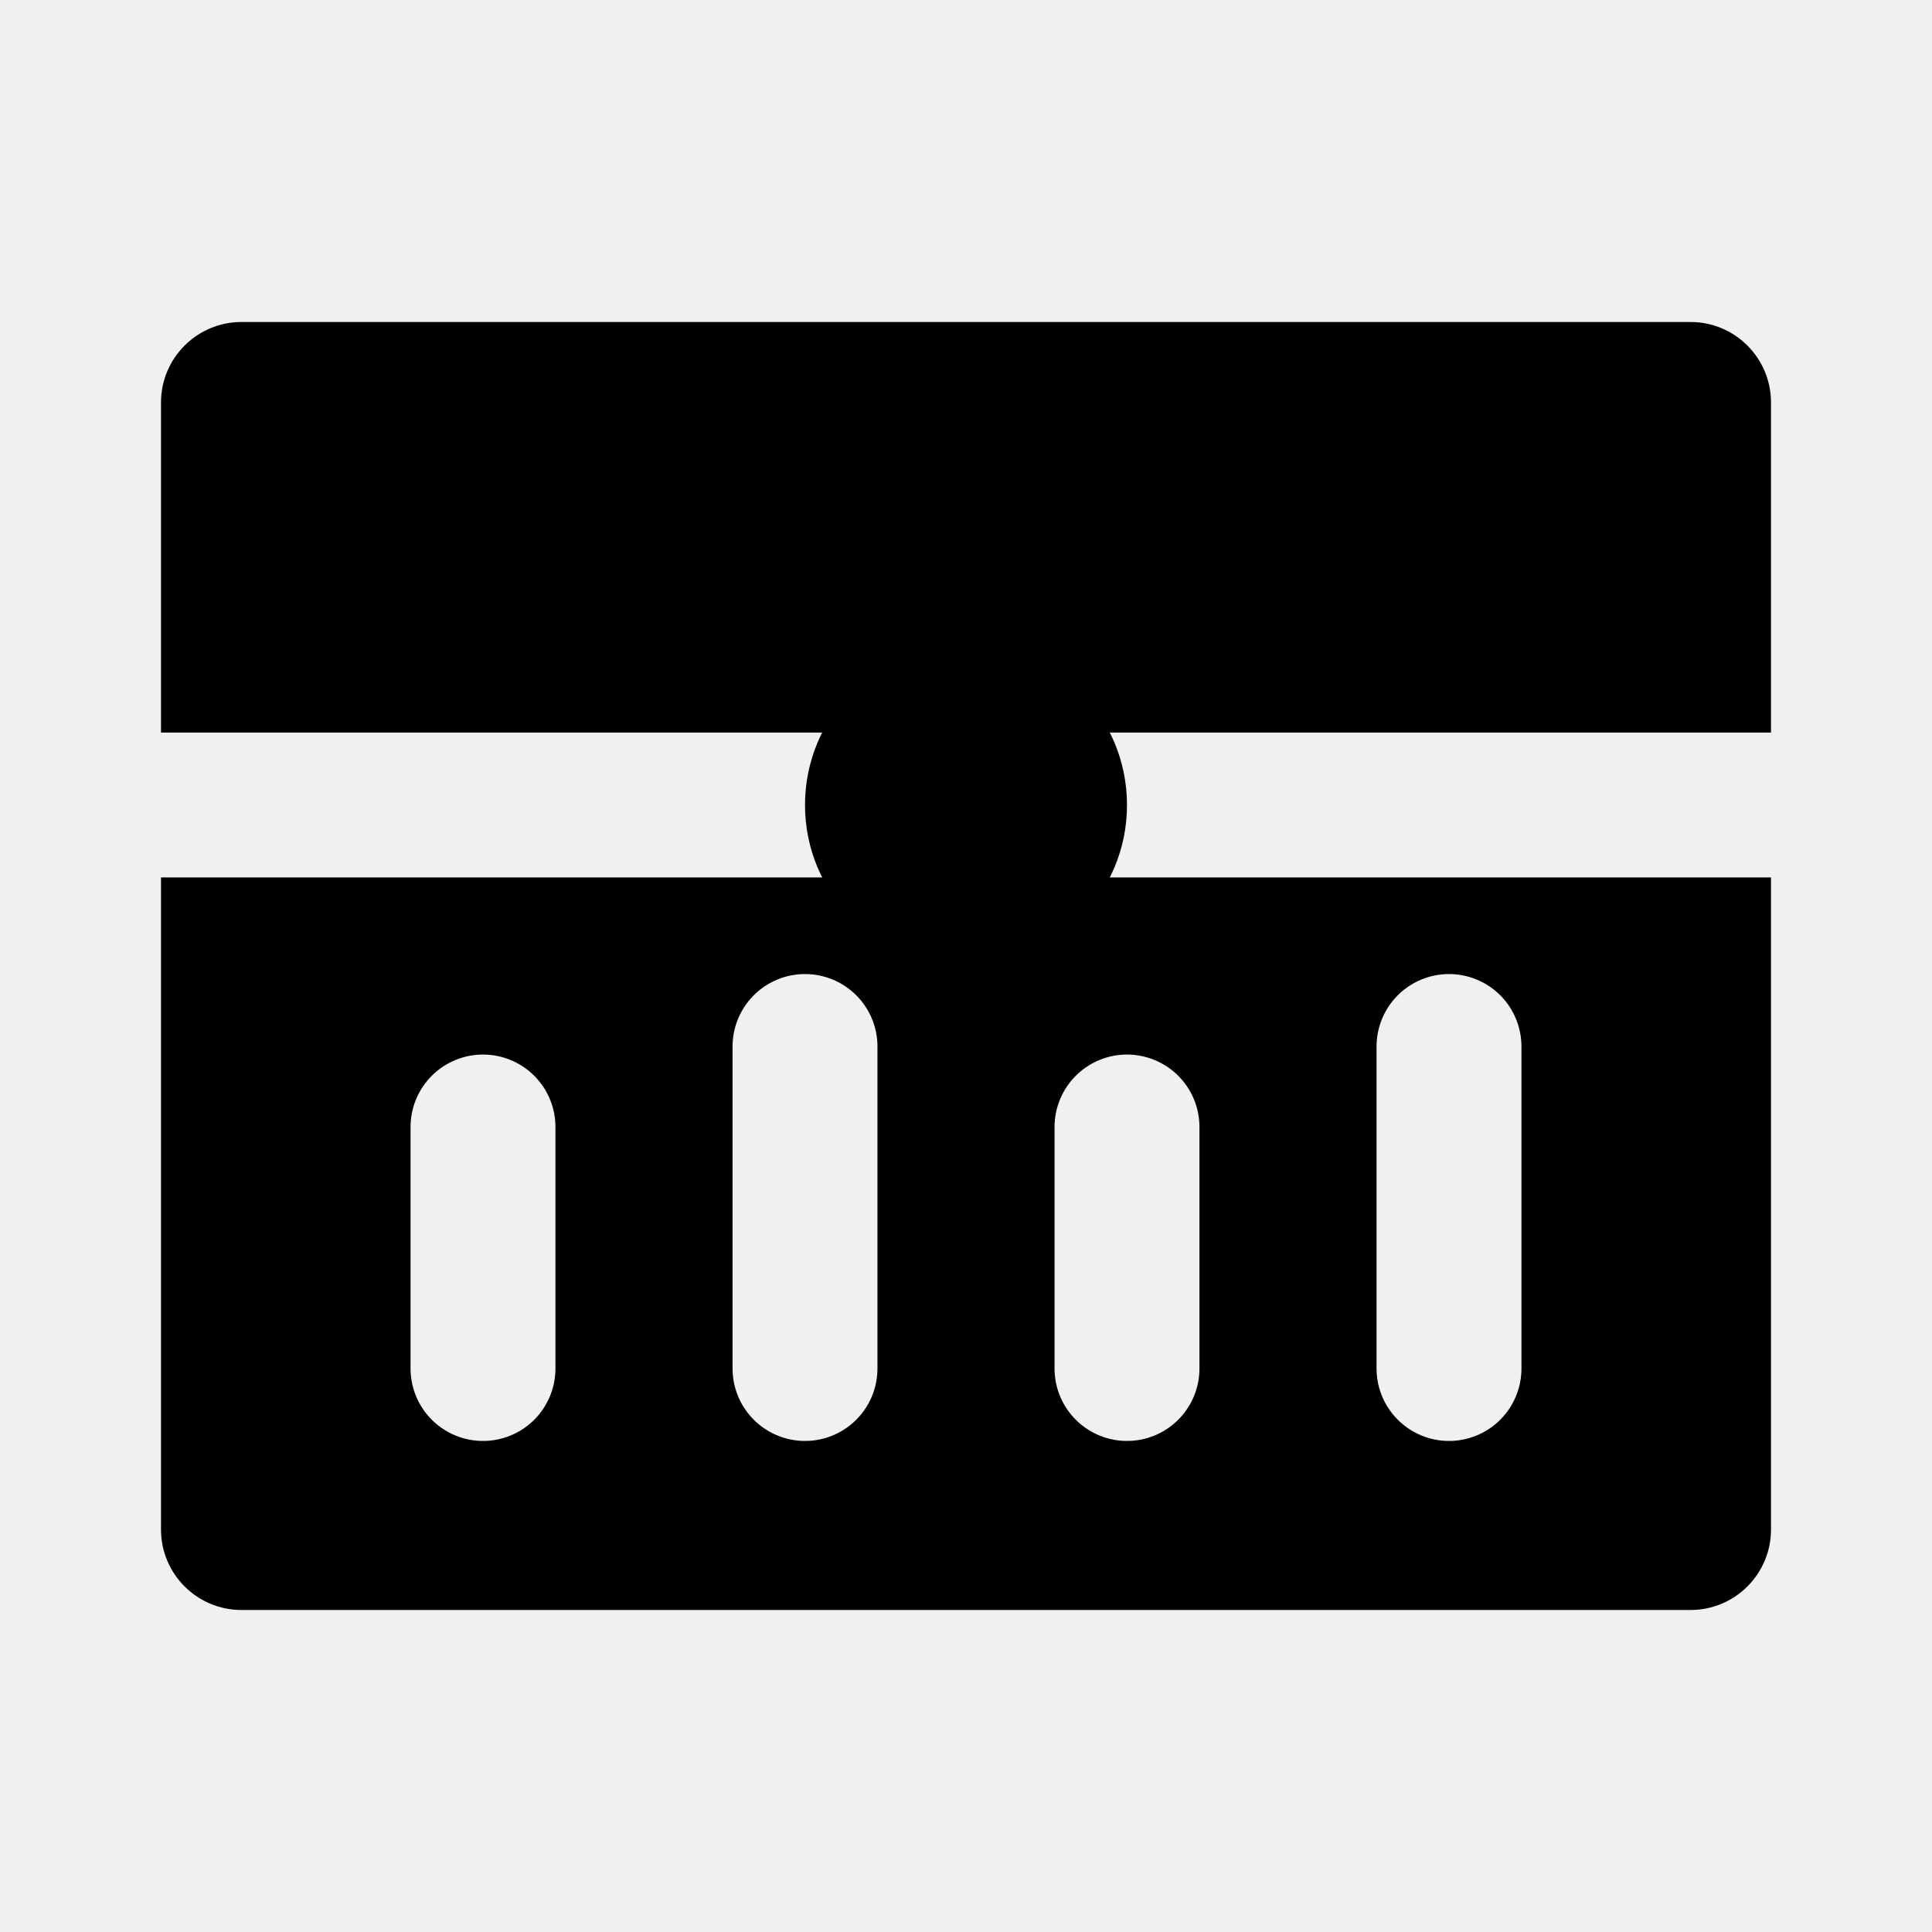
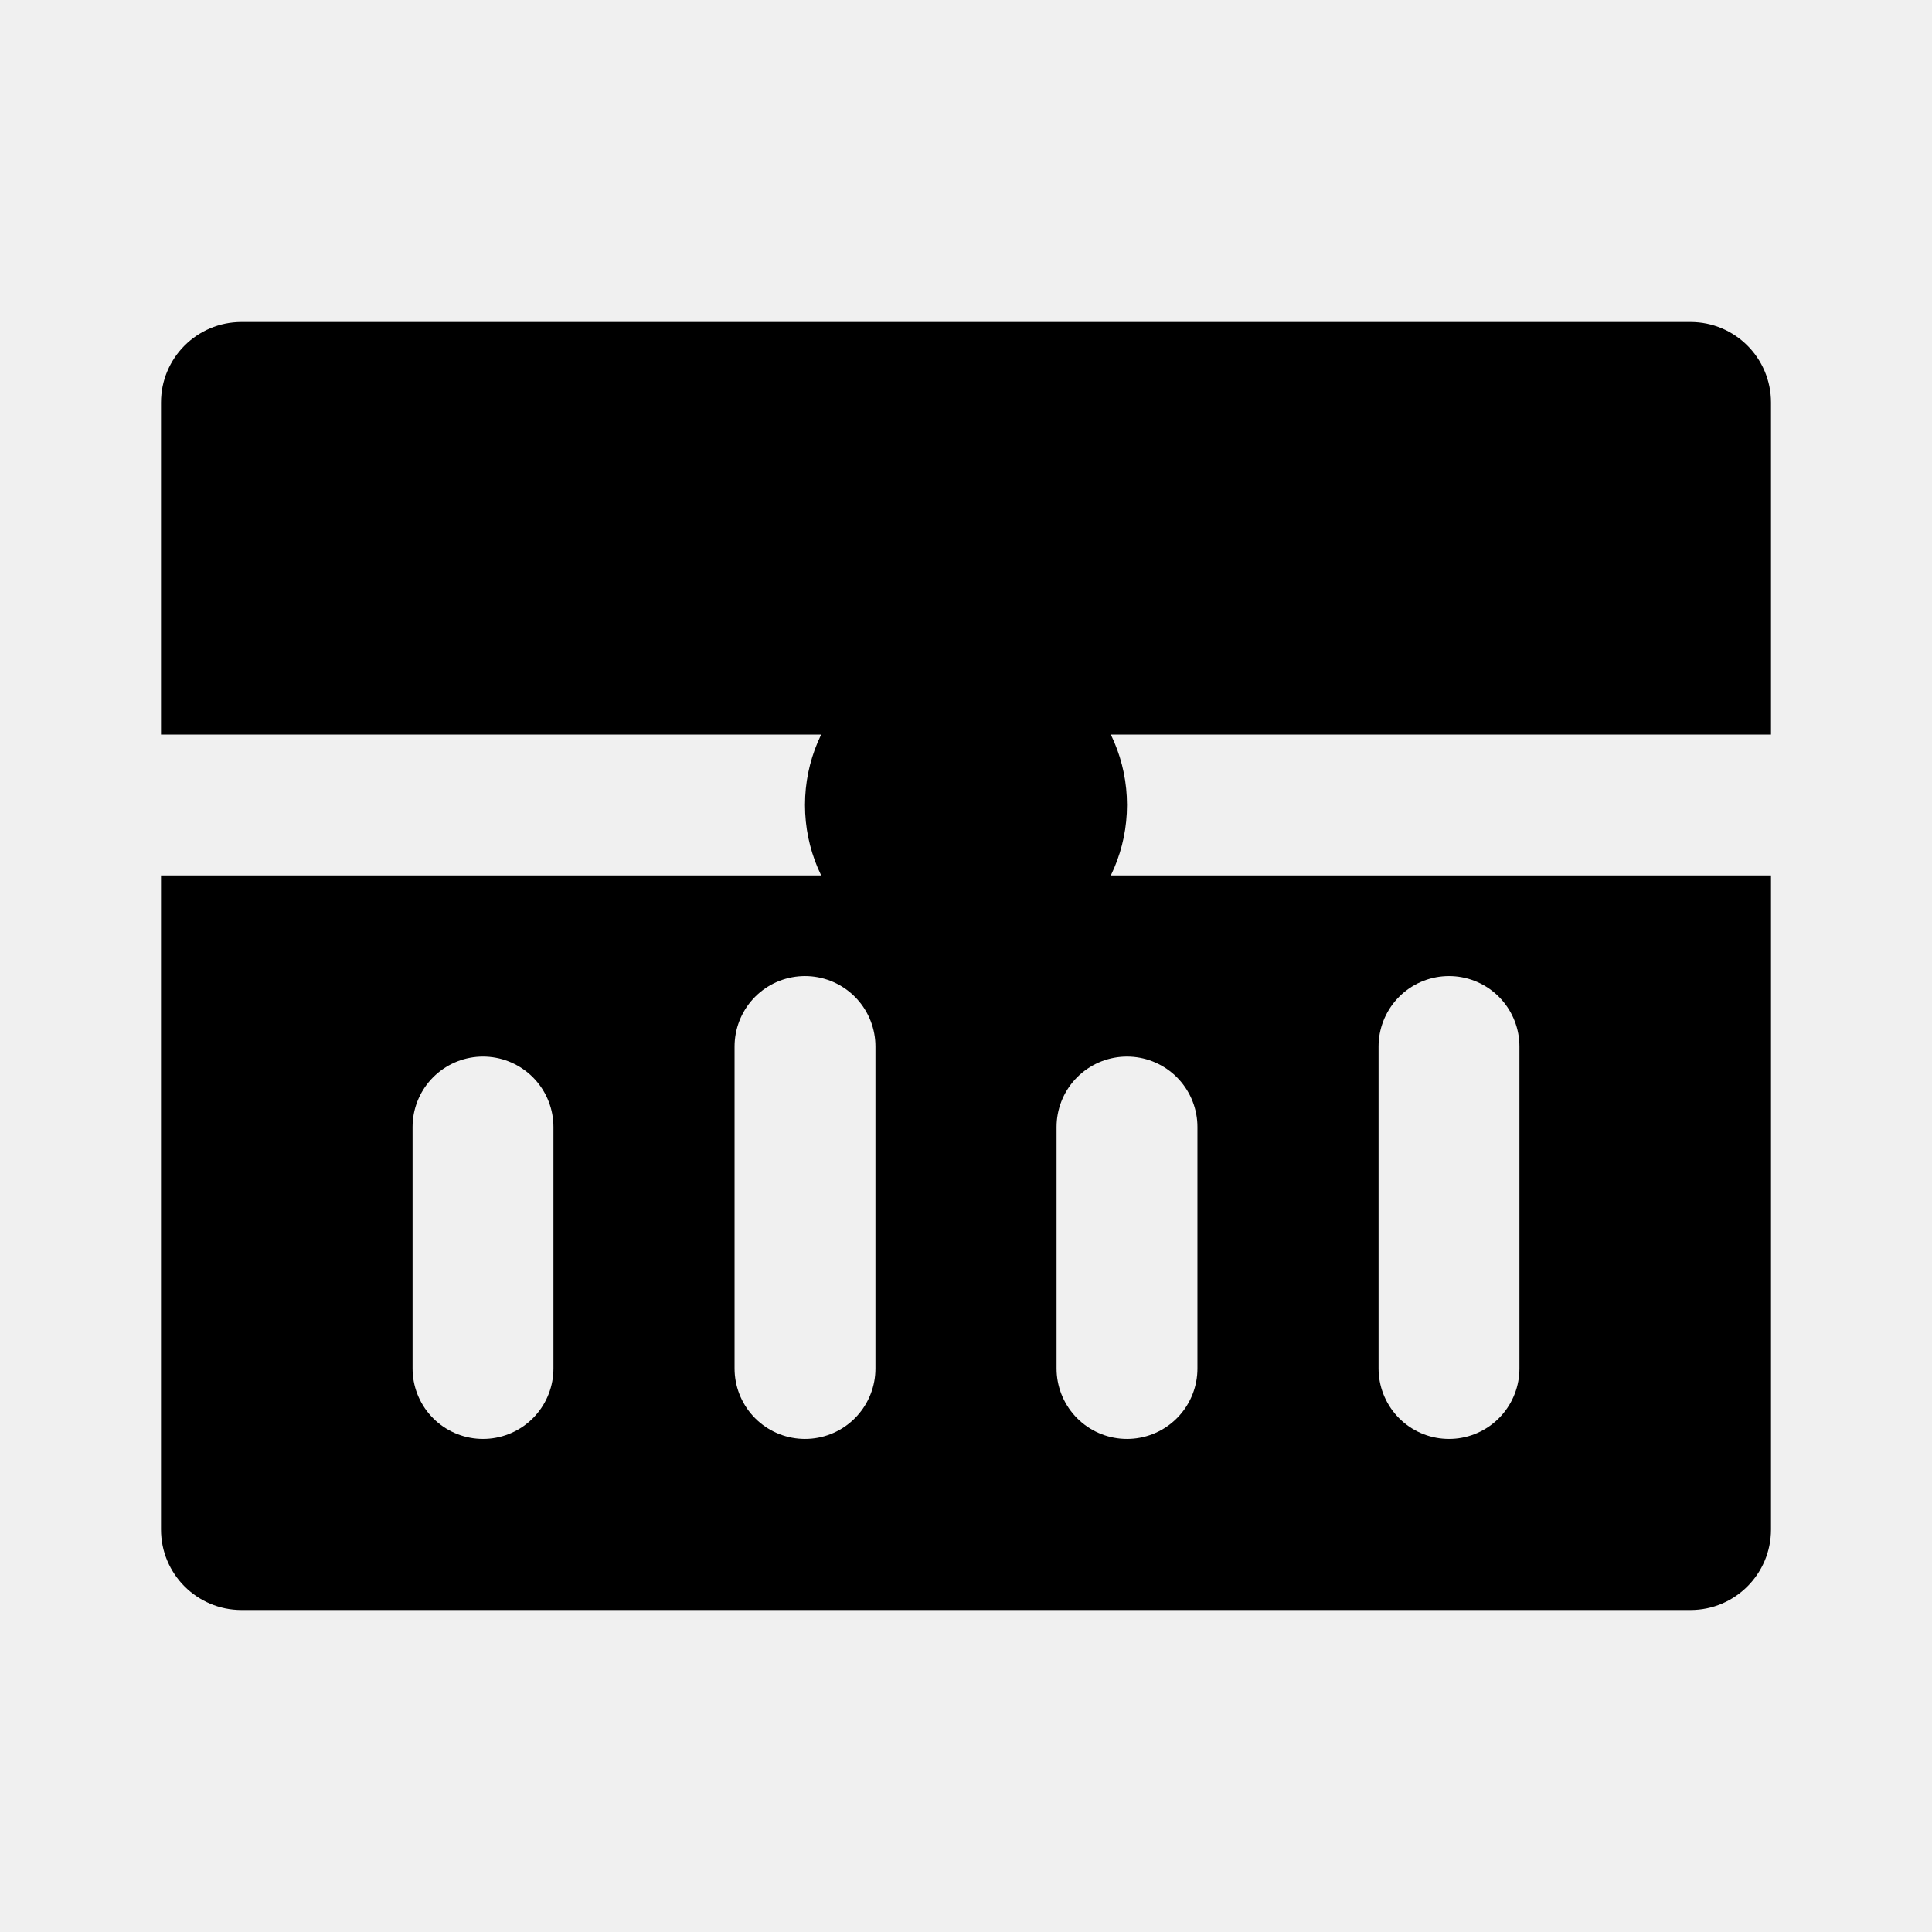
<svg xmlns="http://www.w3.org/2000/svg" viewBox="0 0 24 24" width="24" height="24" role="img" aria-label="Timeline">
  <mask id="k1" maskUnits="userSpaceOnUse" x="0" y="0" width="24" height="24">
    <rect width="24" height="24" fill="#fff" />
-     <g fill="none" stroke="currentColor" stroke-width="1.8" stroke-linecap="round" stroke-linejoin="round">
+     <g fill="none" stroke="currentColor" stroke-width="1.75" stroke-linecap="round" stroke-linejoin="round">
      <path d="M2 10h20M6 14v3m4-4v4m4-3v3m4-4v4" stroke="#000" fill="none" />
    </g>
  </mask>
  <g mask="url(#k1)">
    <g fill="currentColor" stroke="none">
      <rect x="2" y="4" width="20" height="16" rx="1" />
    </g>
  </g>
  <g fill="currentColor" stroke="none">
    <circle cx="12" cy="10" r="2" />
  </g>
</svg>
